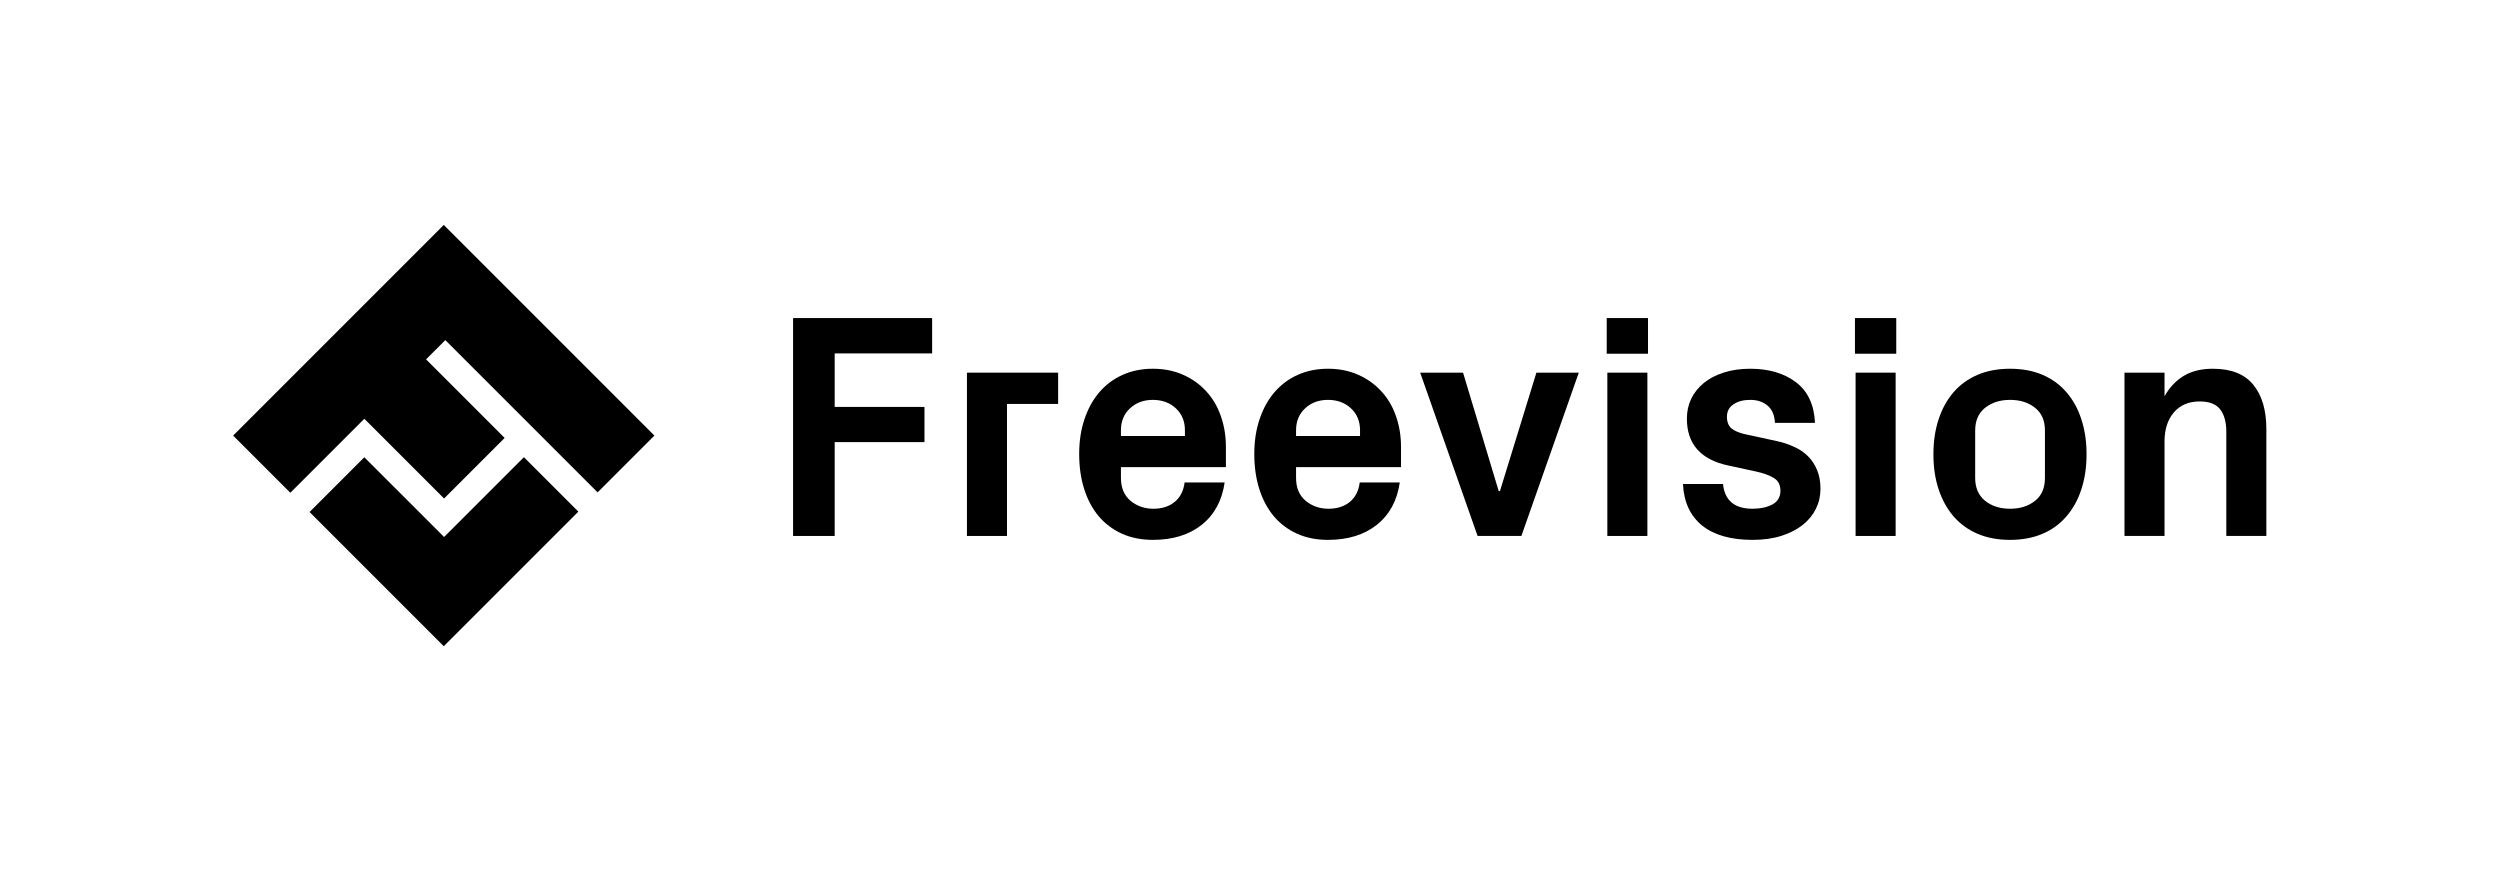
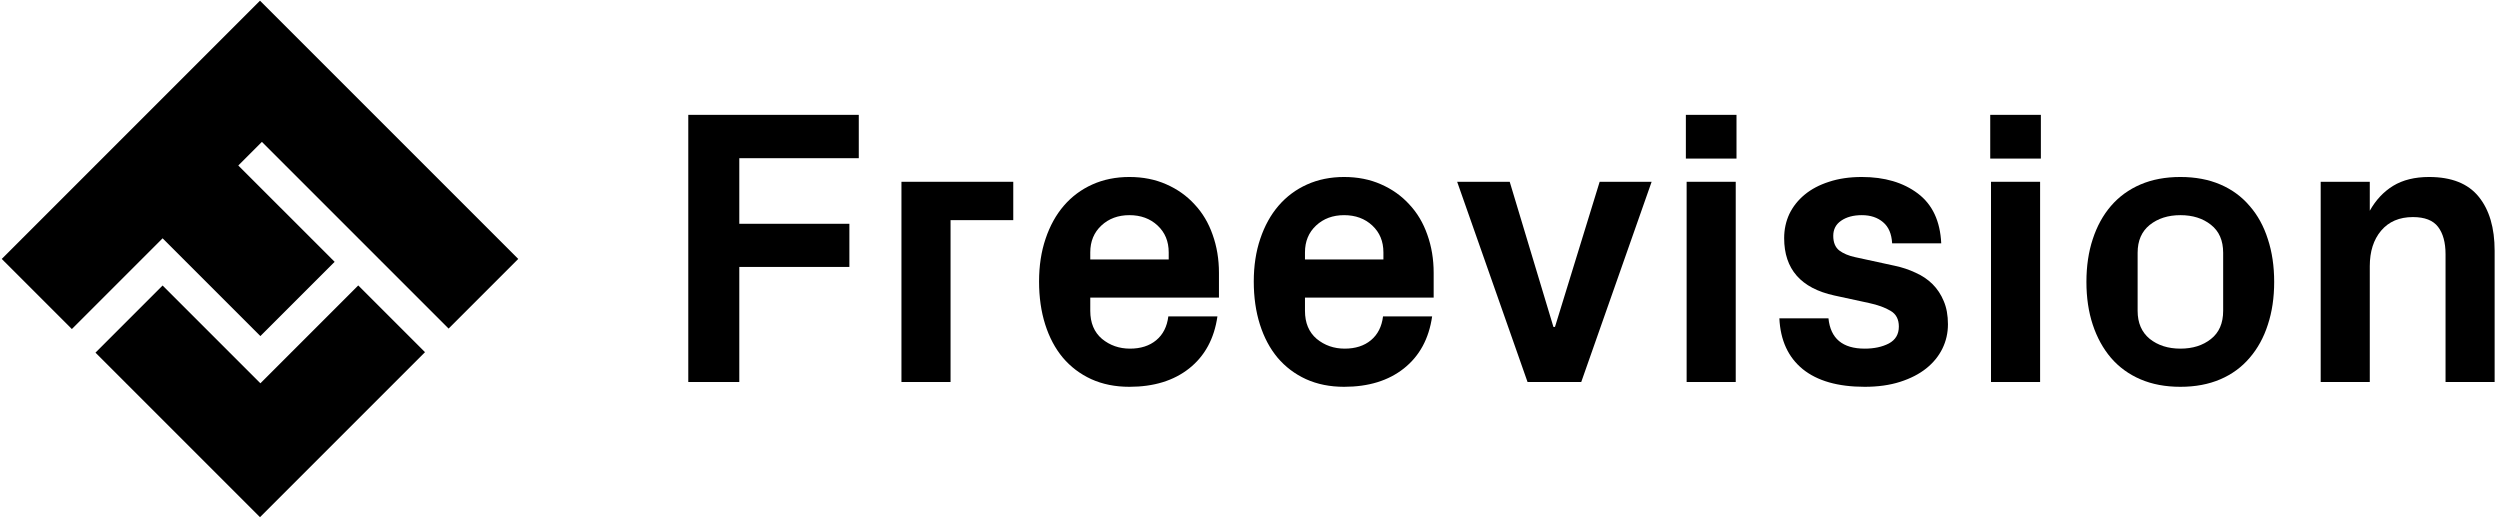
- <svg xmlns="http://www.w3.org/2000/svg" width="1025" height="356" viewBox="0 0 1025 356" fill="none">
+ <svg xmlns="http://www.w3.org/2000/svg" width="836" height="174" viewBox="95 92 836 174" fill="none">
  <path d="M325.162 219.743V130.406H382.176V144.9H342.221V166.834H379.033V181.264H342.221V219.743H325.162Z" fill="black" />
  <path d="M396.446 219.743V152.789H433.836V165.615H412.864V219.743H396.446Z" fill="black" />
  <path d="M442.463 186.138C442.463 180.879 443.19 176.112 444.643 171.836C446.097 167.518 448.128 163.841 450.736 160.805C453.387 157.727 456.572 155.354 460.292 153.687C464.011 152.019 468.137 151.185 472.669 151.185C477.201 151.185 481.306 151.998 484.983 153.623C488.702 155.247 491.866 157.492 494.474 160.356C497.125 163.178 499.135 166.556 500.503 170.489C501.914 174.423 502.619 178.677 502.619 183.252V191.525H459.586V195.95C459.586 199.969 460.89 203.09 463.498 205.313C466.149 207.494 469.27 208.584 472.862 208.584C476.453 208.584 479.382 207.644 481.648 205.762C483.914 203.881 485.261 201.23 485.688 197.81H502.106C501.037 205.249 497.895 211.043 492.679 215.19C487.505 219.294 480.835 221.347 472.669 221.347C467.923 221.347 463.669 220.491 459.907 218.781C456.187 217.071 453.023 214.677 450.415 211.598C447.85 208.52 445.883 204.822 444.515 200.503C443.147 196.185 442.463 191.397 442.463 186.138ZM459.586 178.763H485.816V176.39C485.816 172.713 484.577 169.72 482.097 167.411C479.617 165.102 476.474 163.948 472.669 163.948C468.907 163.948 465.786 165.102 463.306 167.411C460.826 169.72 459.586 172.713 459.586 176.39V178.763Z" fill="black" />
  <path d="M514.261 186.138C514.261 180.879 514.987 176.112 516.441 171.836C517.895 167.518 519.926 163.841 522.534 160.805C525.185 157.727 528.37 155.354 532.089 153.687C535.809 152.019 539.935 151.185 544.467 151.185C548.999 151.185 553.104 151.998 556.781 153.623C560.5 155.247 563.664 157.492 566.272 160.356C568.923 163.178 570.932 166.556 572.301 170.489C573.712 174.423 574.417 178.677 574.417 183.252V191.525H531.384V195.95C531.384 199.969 532.688 203.09 535.296 205.313C537.947 207.494 541.068 208.584 544.659 208.584C548.251 208.584 551.18 207.644 553.446 205.762C555.712 203.881 557.058 201.23 557.486 197.81H573.904C572.835 205.249 569.693 211.043 564.476 215.19C559.303 219.294 552.633 221.347 544.467 221.347C539.721 221.347 535.467 220.491 531.705 218.781C527.985 217.071 524.821 214.677 522.213 211.598C519.648 208.52 517.681 204.822 516.313 200.503C514.945 196.185 514.261 191.397 514.261 186.138ZM531.384 178.763H557.614V176.39C557.614 172.713 556.374 169.72 553.895 167.411C551.415 165.102 548.272 163.948 544.467 163.948C540.705 163.948 537.583 165.102 535.104 167.411C532.624 169.72 531.384 172.713 531.384 176.39V178.763Z" fill="black" />
  <path d="M582.275 152.789H599.847L614.469 201.337H614.982L629.925 152.789H647.305L623.768 219.743H605.811L582.275 152.789Z" fill="black" />
  <path d="M658.754 145.029V130.406H675.685V145.029H658.754ZM659.01 219.743V152.789H675.428V219.743H659.01Z" fill="black" />
  <path d="M690.02 198.451H706.438C707.122 205.207 711.162 208.584 718.559 208.584C721.723 208.584 724.416 208.007 726.64 206.853C728.863 205.655 729.975 203.774 729.975 201.209C729.975 198.772 729.055 197.019 727.217 195.95C725.378 194.838 722.963 193.962 719.97 193.321L708.426 190.819C697.224 188.382 691.623 181.991 691.623 171.644C691.623 168.736 692.2 166.043 693.355 163.563C694.552 161.083 696.262 158.924 698.485 157.086C700.709 155.247 703.424 153.815 706.63 152.789C709.837 151.72 713.492 151.185 717.597 151.185C725.207 151.185 731.45 153.024 736.324 156.701C741.198 160.378 743.806 165.936 744.148 173.375H727.73C727.559 170.211 726.554 167.86 724.716 166.321C722.877 164.739 720.504 163.948 717.597 163.948C714.775 163.948 712.466 164.568 710.671 165.808C708.918 167.005 708.041 168.694 708.041 170.874C708.041 173.055 708.704 174.679 710.029 175.748C711.397 176.774 713.172 177.523 715.352 177.993L728.628 180.879C731.065 181.392 733.374 182.162 735.554 183.188C737.777 184.171 739.68 185.454 741.262 187.036C742.844 188.618 744.084 190.499 744.982 192.679C745.922 194.86 746.393 197.446 746.393 200.439C746.393 203.347 745.773 206.062 744.533 208.584C743.293 211.107 741.497 213.309 739.146 215.19C736.794 217.071 733.887 218.567 730.424 219.679C726.96 220.791 723.005 221.347 718.559 221.347C709.623 221.347 702.718 219.38 697.844 215.446C692.97 211.47 690.362 205.805 690.02 198.451Z" fill="black" />
  <path d="M760.535 145.029V130.406H777.466V145.029H760.535ZM760.792 219.743V152.789H777.21V219.743H760.792Z" fill="black" />
  <path d="M792.699 186.266C792.699 181.007 793.404 176.24 794.815 171.964C796.226 167.646 798.257 163.948 800.908 160.869C803.601 157.748 806.894 155.354 810.784 153.687C814.675 152.019 819.122 151.185 824.124 151.185C829.126 151.185 833.573 152.019 837.463 153.687C841.354 155.354 844.625 157.748 847.276 160.869C849.969 163.948 852 167.646 853.368 171.964C854.779 176.24 855.485 181.007 855.485 186.266C855.485 191.525 854.779 196.292 853.368 200.568C852 204.843 849.969 208.541 847.276 211.663C844.625 214.784 841.354 217.178 837.463 218.845C833.573 220.513 829.126 221.347 824.124 221.347C819.122 221.347 814.675 220.513 810.784 218.845C806.894 217.178 803.601 214.784 800.908 211.663C798.257 208.541 796.226 204.843 794.815 200.568C793.404 196.292 792.699 191.525 792.699 186.266ZM809.822 195.95C809.822 199.969 811.169 203.09 813.863 205.313C816.599 207.494 820.019 208.584 824.124 208.584C828.228 208.584 831.627 207.515 834.321 205.378C837.057 203.24 838.425 200.097 838.425 195.95V176.518C838.425 172.413 837.057 169.292 834.321 167.154C831.627 165.017 828.228 163.948 824.124 163.948C820.019 163.948 816.599 165.038 813.863 167.219C811.169 169.399 809.822 172.499 809.822 176.518V195.95Z" fill="black" />
  <path d="M871.038 219.743V152.789H887.456V162.473C889.466 158.881 892.074 156.102 895.28 154.136C898.53 152.169 902.527 151.185 907.273 151.185C914.798 151.185 920.335 153.387 923.883 157.791C927.432 162.152 929.206 168.181 929.206 175.877V219.743H912.789V177.031C912.789 173.097 911.955 170.04 910.287 167.86C908.62 165.679 905.819 164.589 901.886 164.589C897.354 164.589 893.805 166.107 891.24 169.143C888.717 172.135 887.456 176.09 887.456 181.007V219.743H871.038Z" fill="black" />
  <path d="M182.072 204.385L206.902 179.556L174.686 147.344L182.579 139.446L245.012 201.878L268.302 178.588L181.942 92.228L95.582 178.588L119.031 202.032L149.372 171.69L182.072 204.385Z" fill="black" />
  <path d="M182.072 220.172L149.372 187.477L126.924 209.93L181.942 264.948L237.118 209.772L214.795 187.449L182.072 220.172Z" fill="black" />
</svg>
